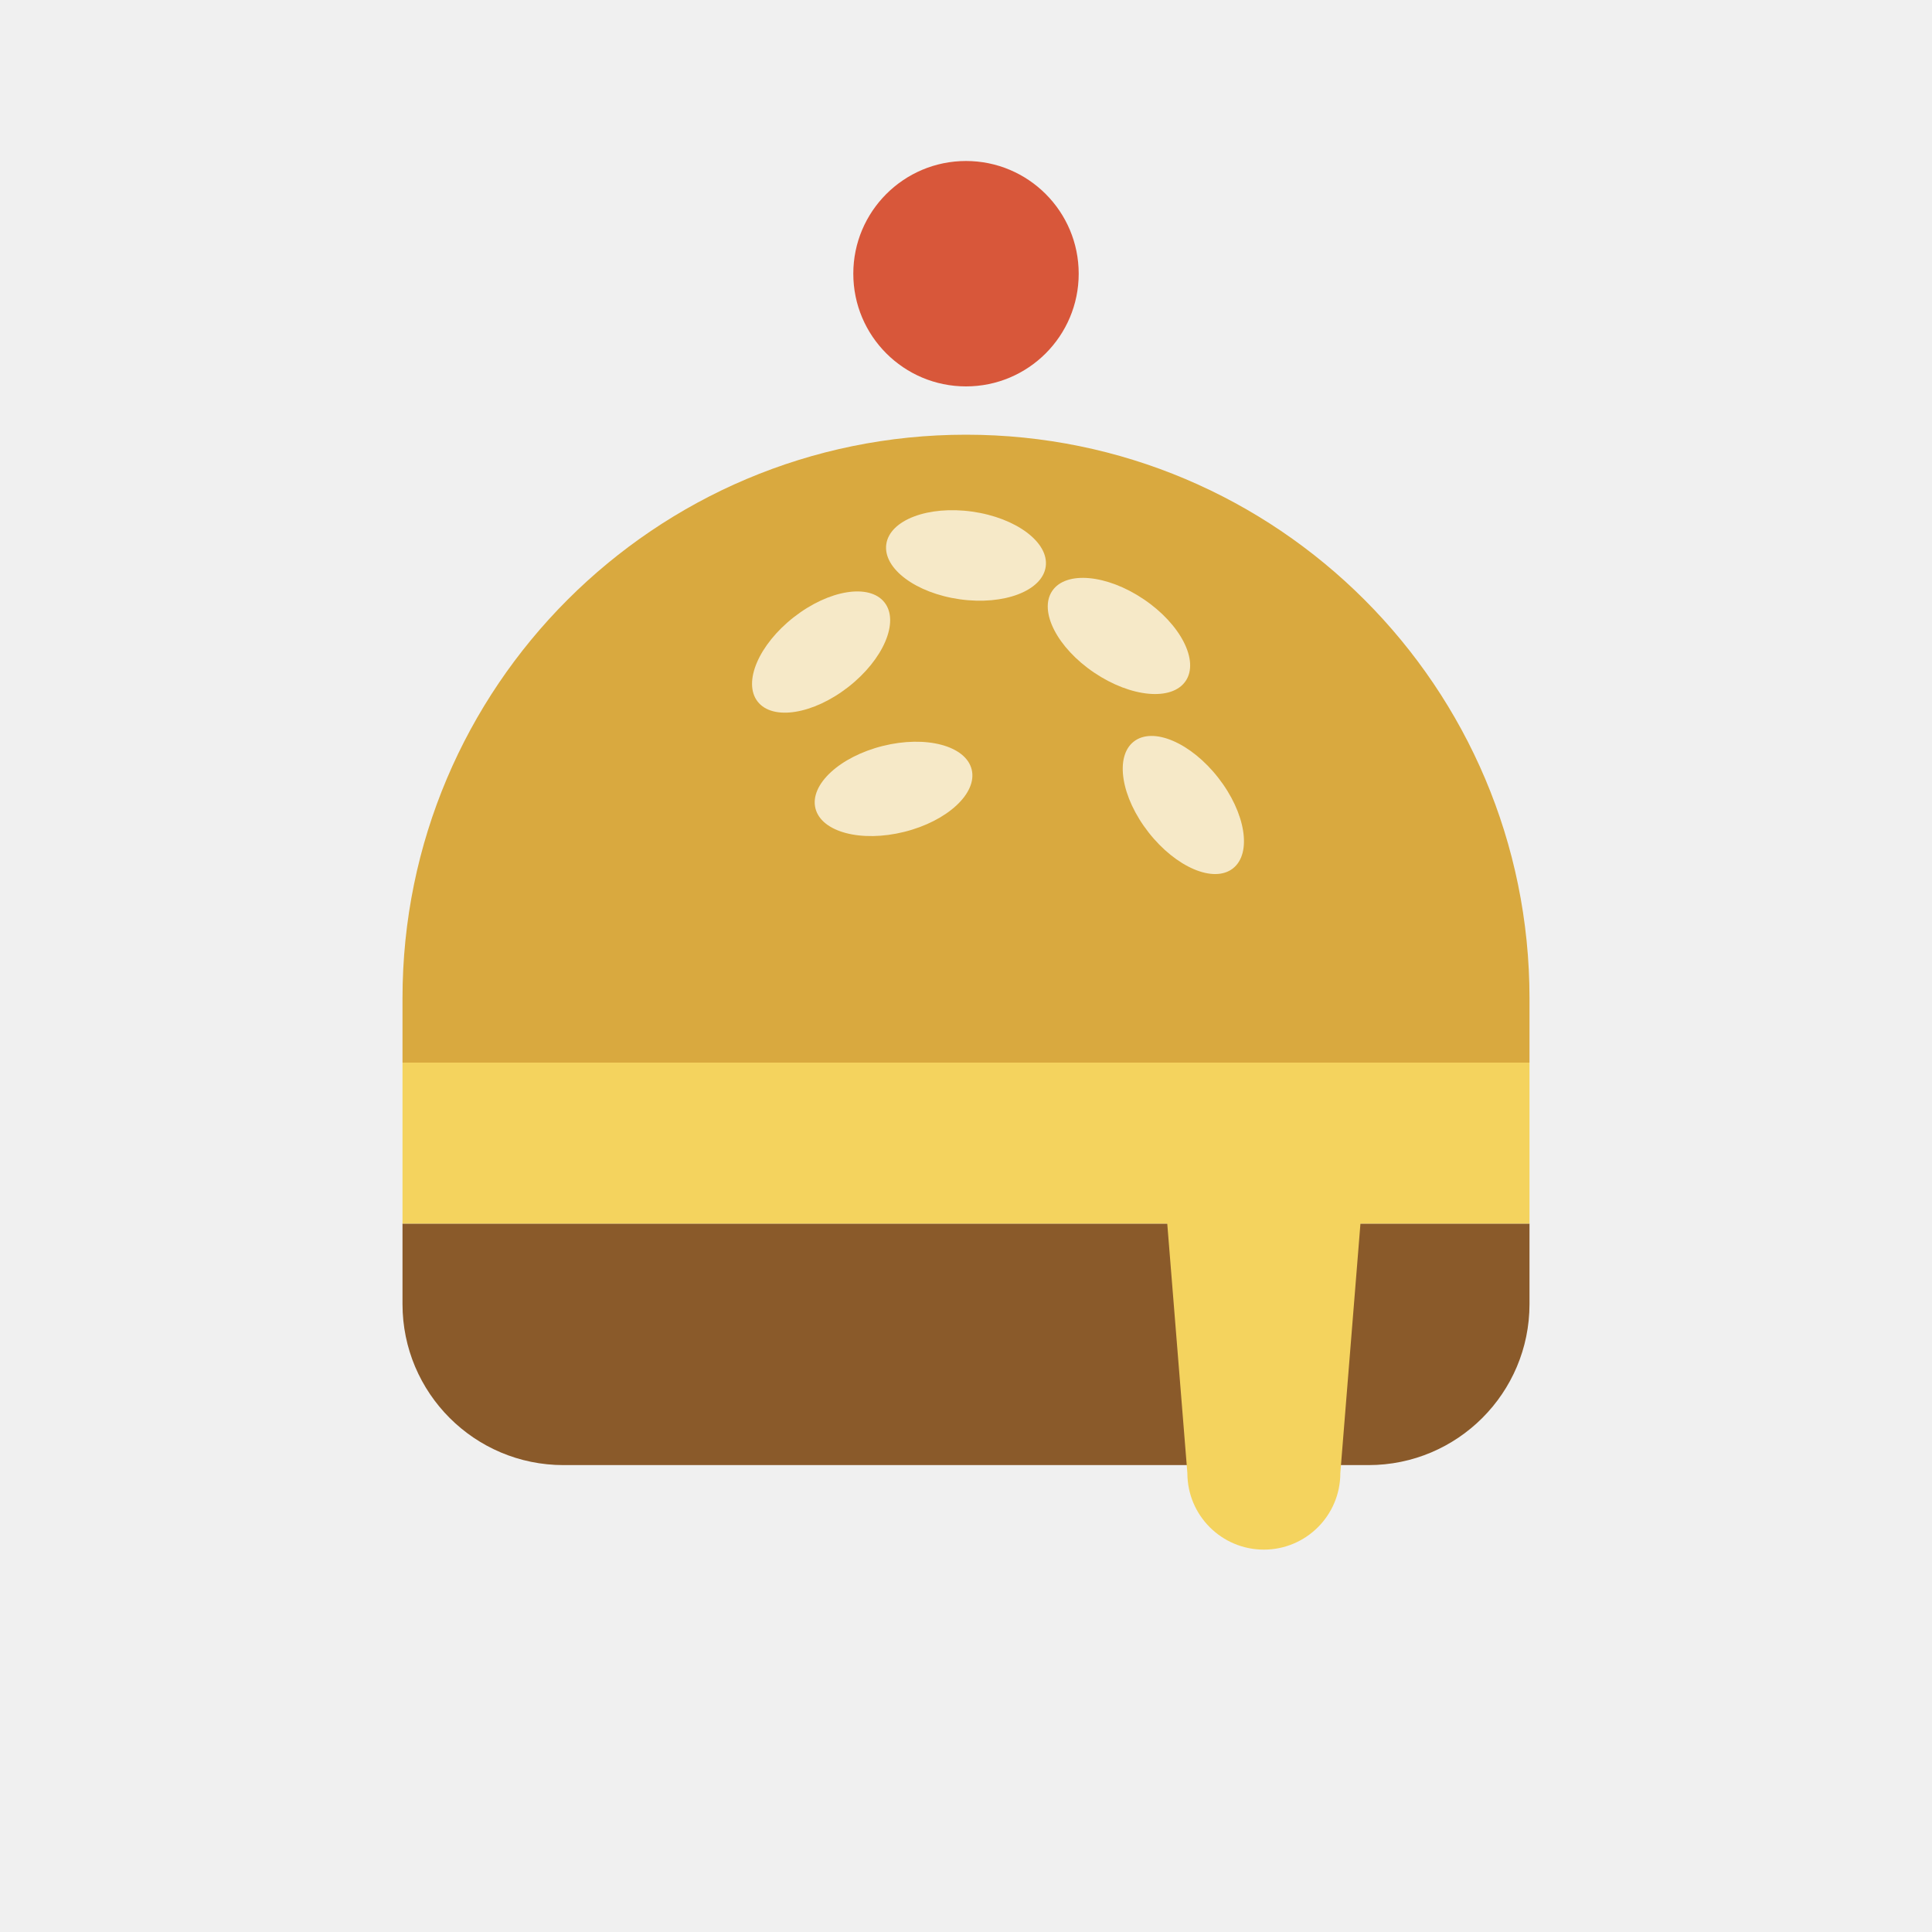
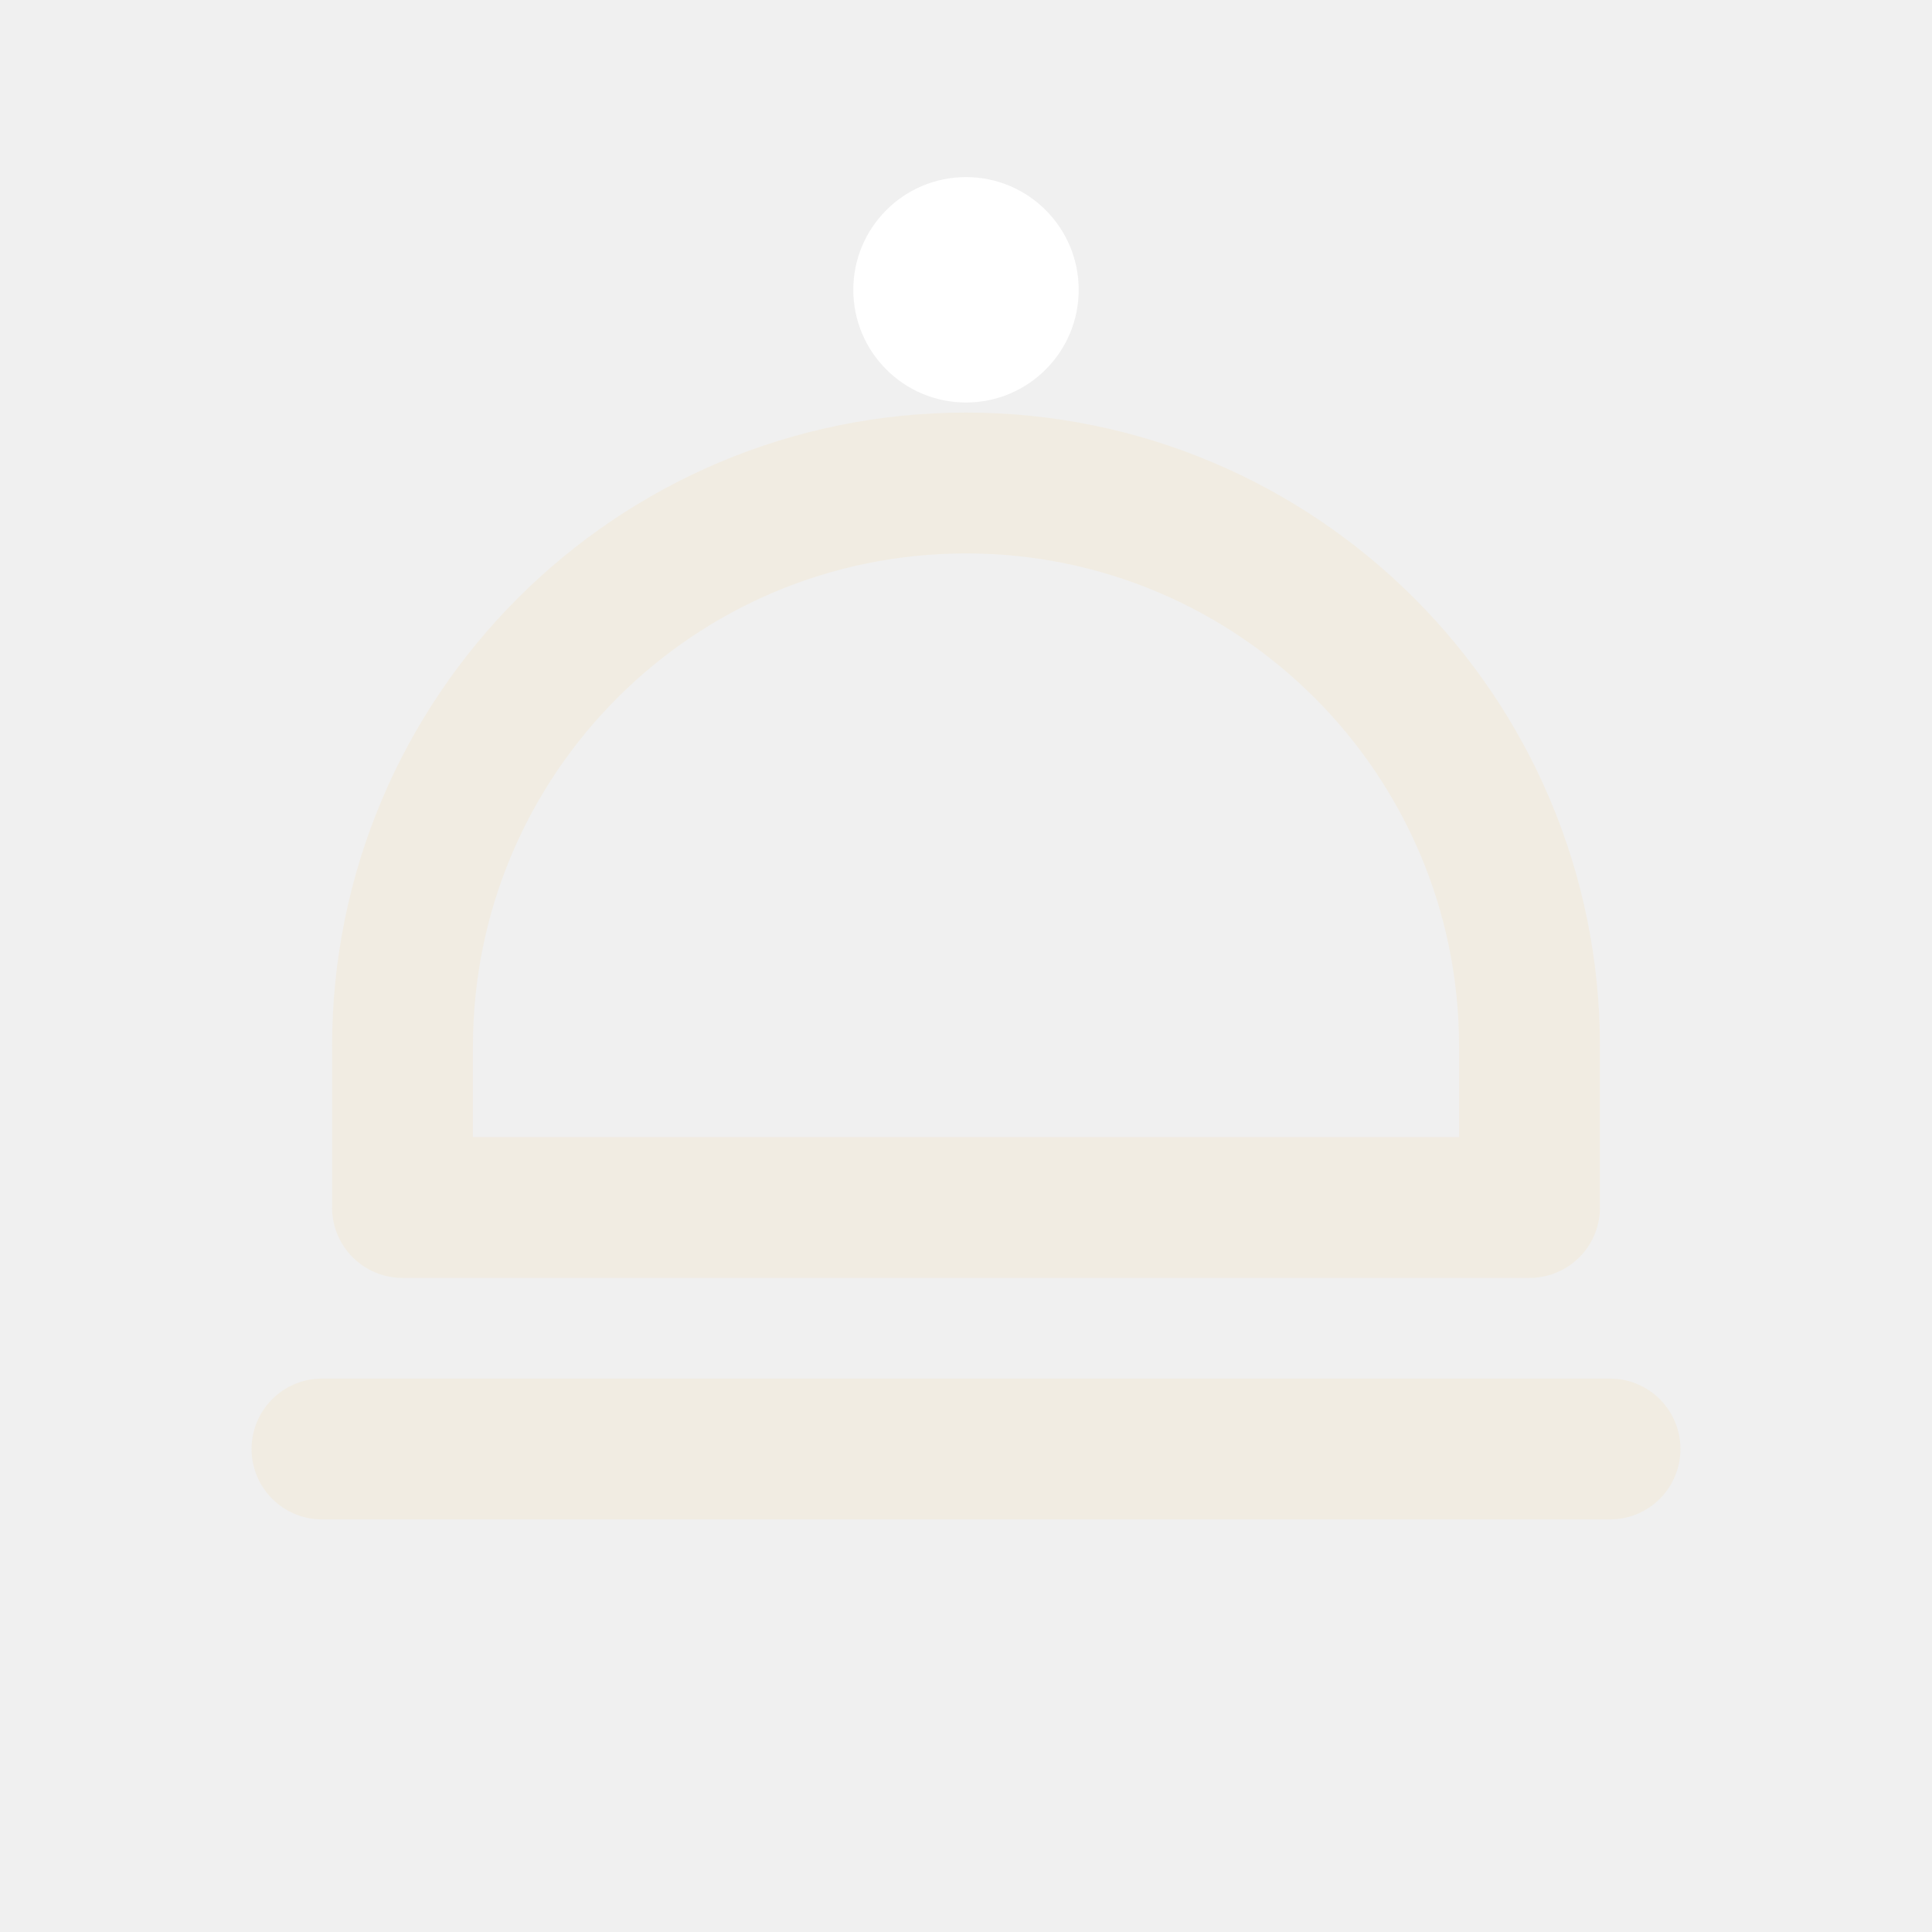
<svg xmlns="http://www.w3.org/2000/svg" viewBox="0 0 24 24">
-   <circle cx="12" cy="3.4" r="1.4" fill="#d8573a" />
-   <path d="M12 5.4a7 7 0 0 1 7 7v.8H5v-.8a7 7 0 0 1 7-7z" fill="#d9a93f" />
-   <g fill="#f6e9c8">
-     <ellipse cx="12" cy="6.9" rx="1" ry=".55" transform="rotate(8 12 6.9)" />
-     <ellipse cx="10.2" cy="8.1" rx="1" ry=".55" transform="rotate(-38 10.2 8.1)" />
-     <ellipse cx="13.9" cy="7.9" rx="1" ry=".55" transform="rotate(34 13.9 7.9)" />
-     <ellipse cx="11.1" cy="9.8" rx="1" ry=".55" transform="rotate(-14 11.1 9.8)" />
-     <ellipse cx="14.7" cy="10" rx="1" ry=".55" transform="rotate(52 14.7 10)" />
-   </g>
-   <path d="M5 15.2h14v1a2 2 0 0 1-2 2H7a2 2 0 0 1-2-2z" fill="#8a5a2a" />
-   <path d="M5 13.2h14v2h-2.1l-.25 3.1a.95.95 0 0 1-1.9 0l-.25-3.1H5z" fill="#f4d35e" />
+   <path d="M12 6a7 7 0 0 1 7 7v2H5v-2a7 7 0 0 1 7-7zM4 18h16" fill="none" stroke="#f1ece2" stroke-width="1.75" stroke-linecap="round" stroke-linejoin="round" />
+   <circle cx="12" cy="3.6" r="1.4" fill="#ffffff" />
</svg>
